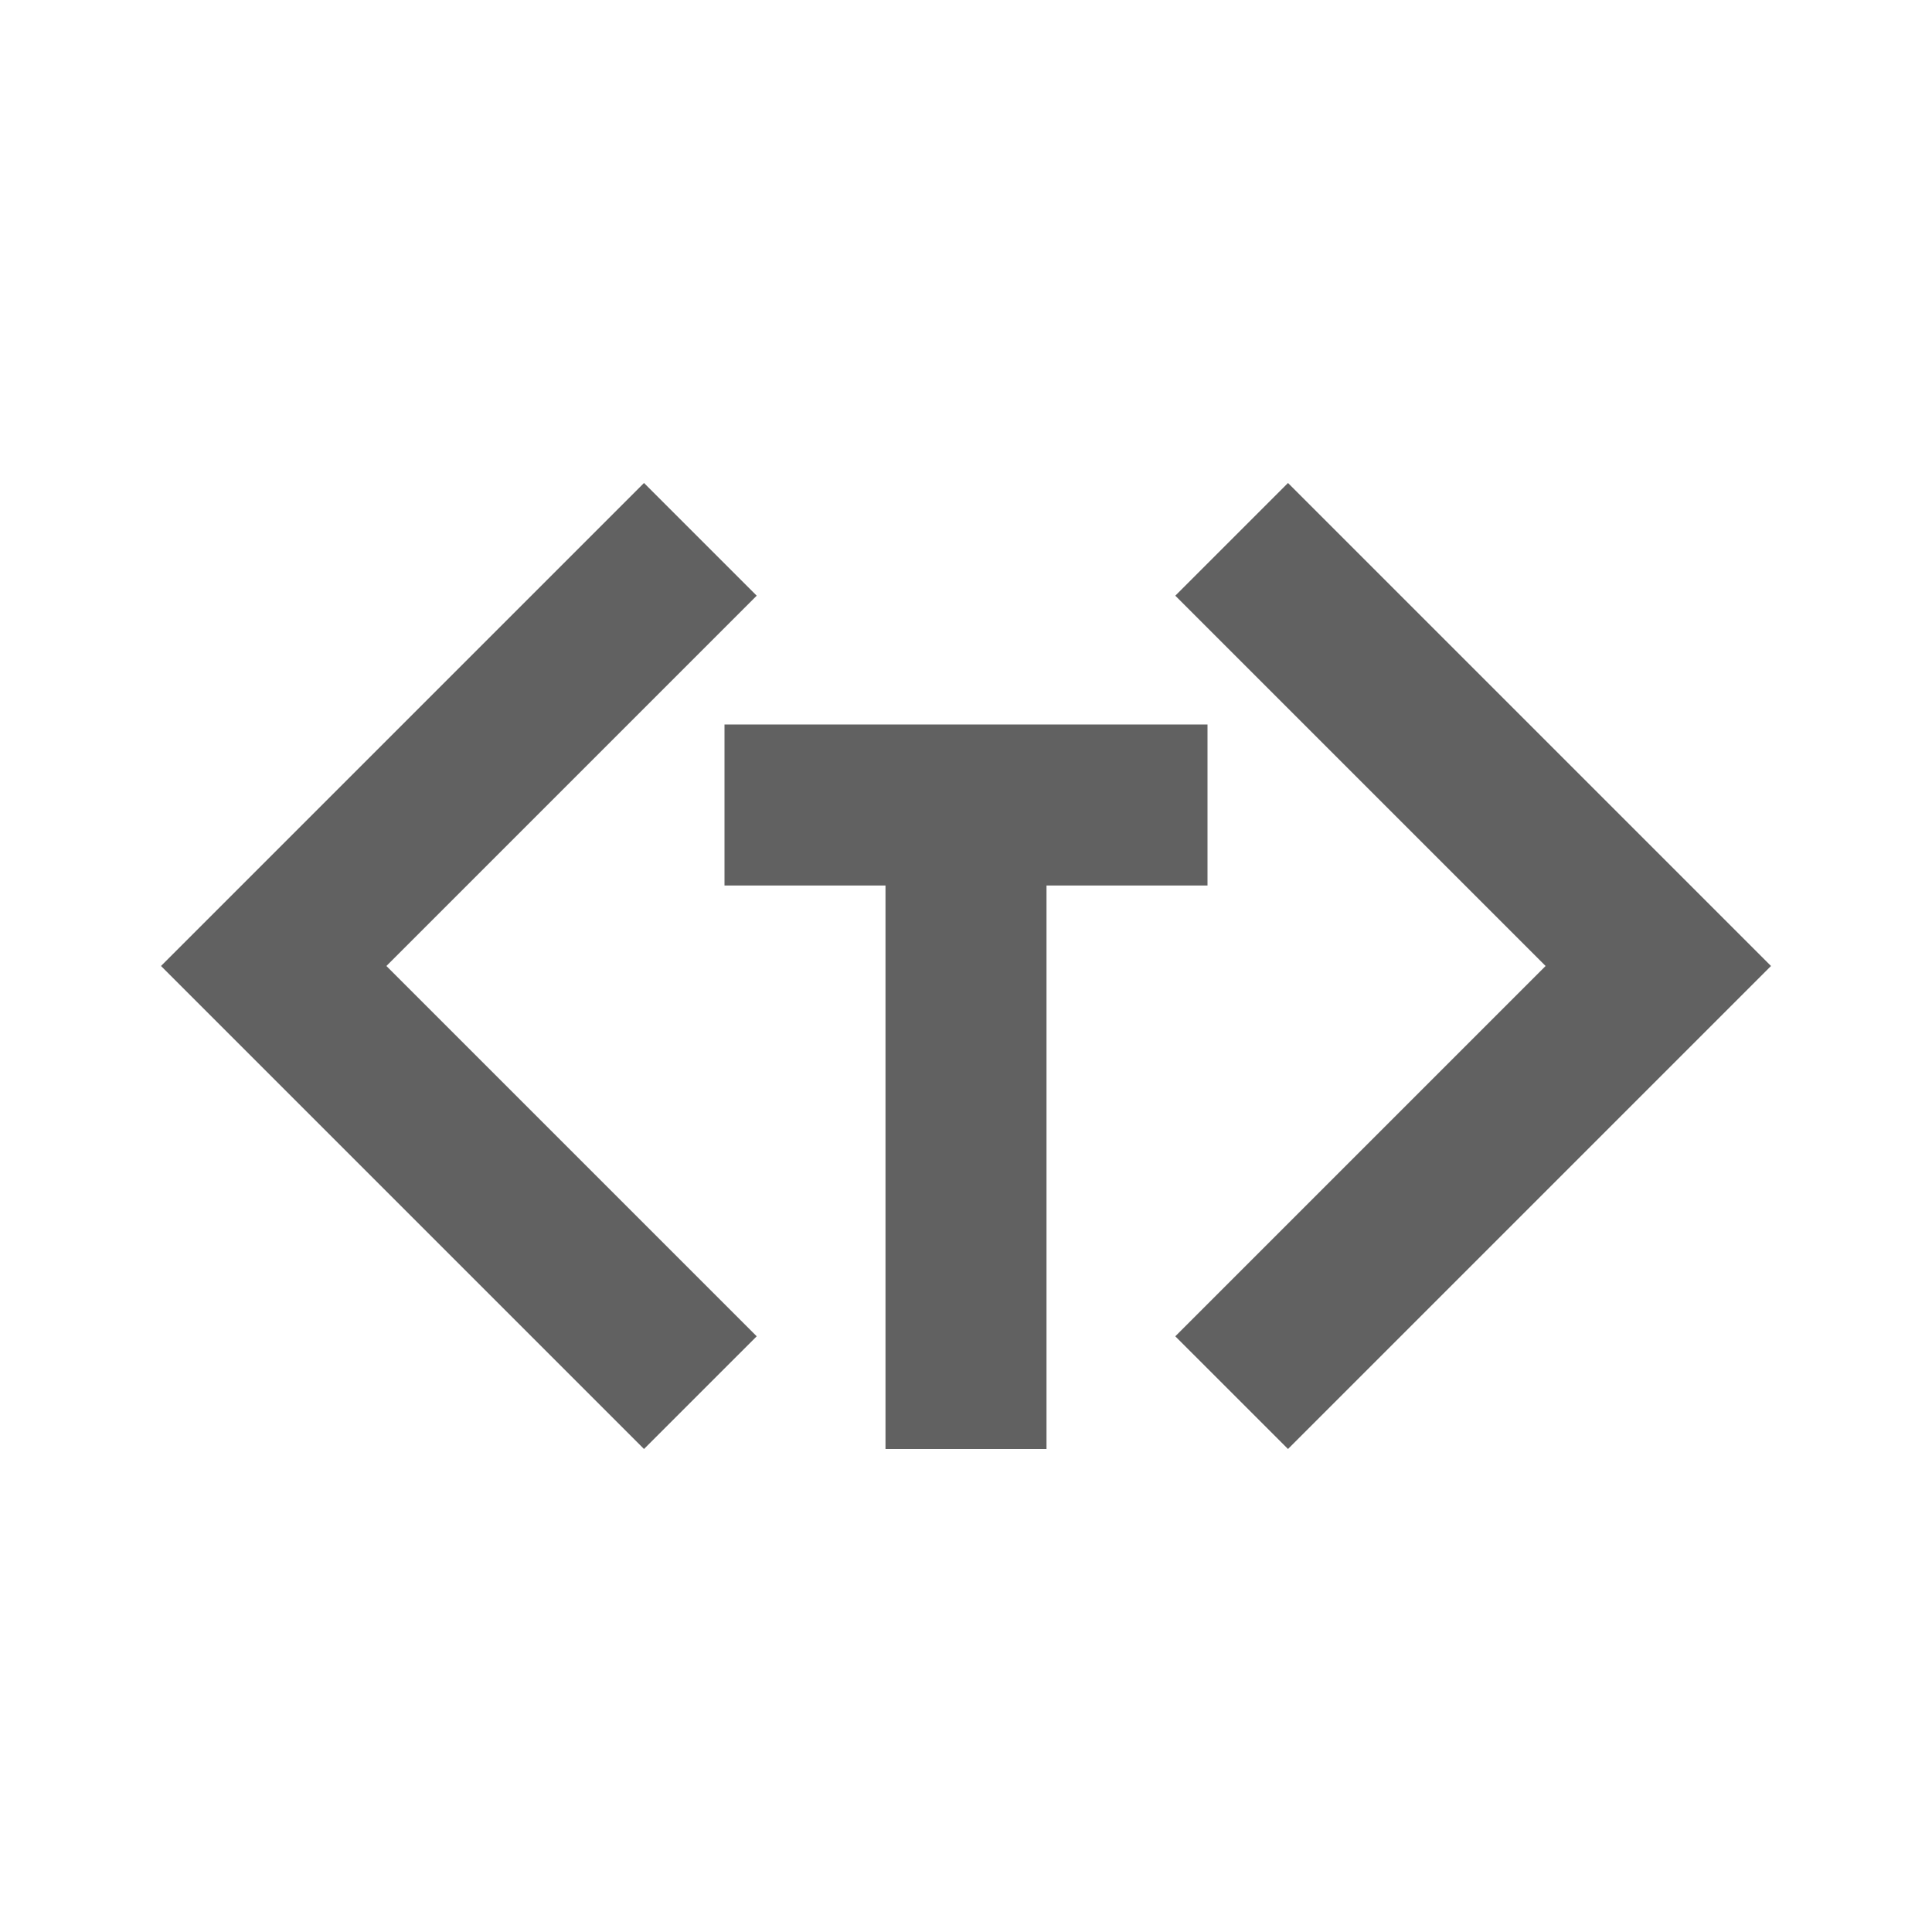
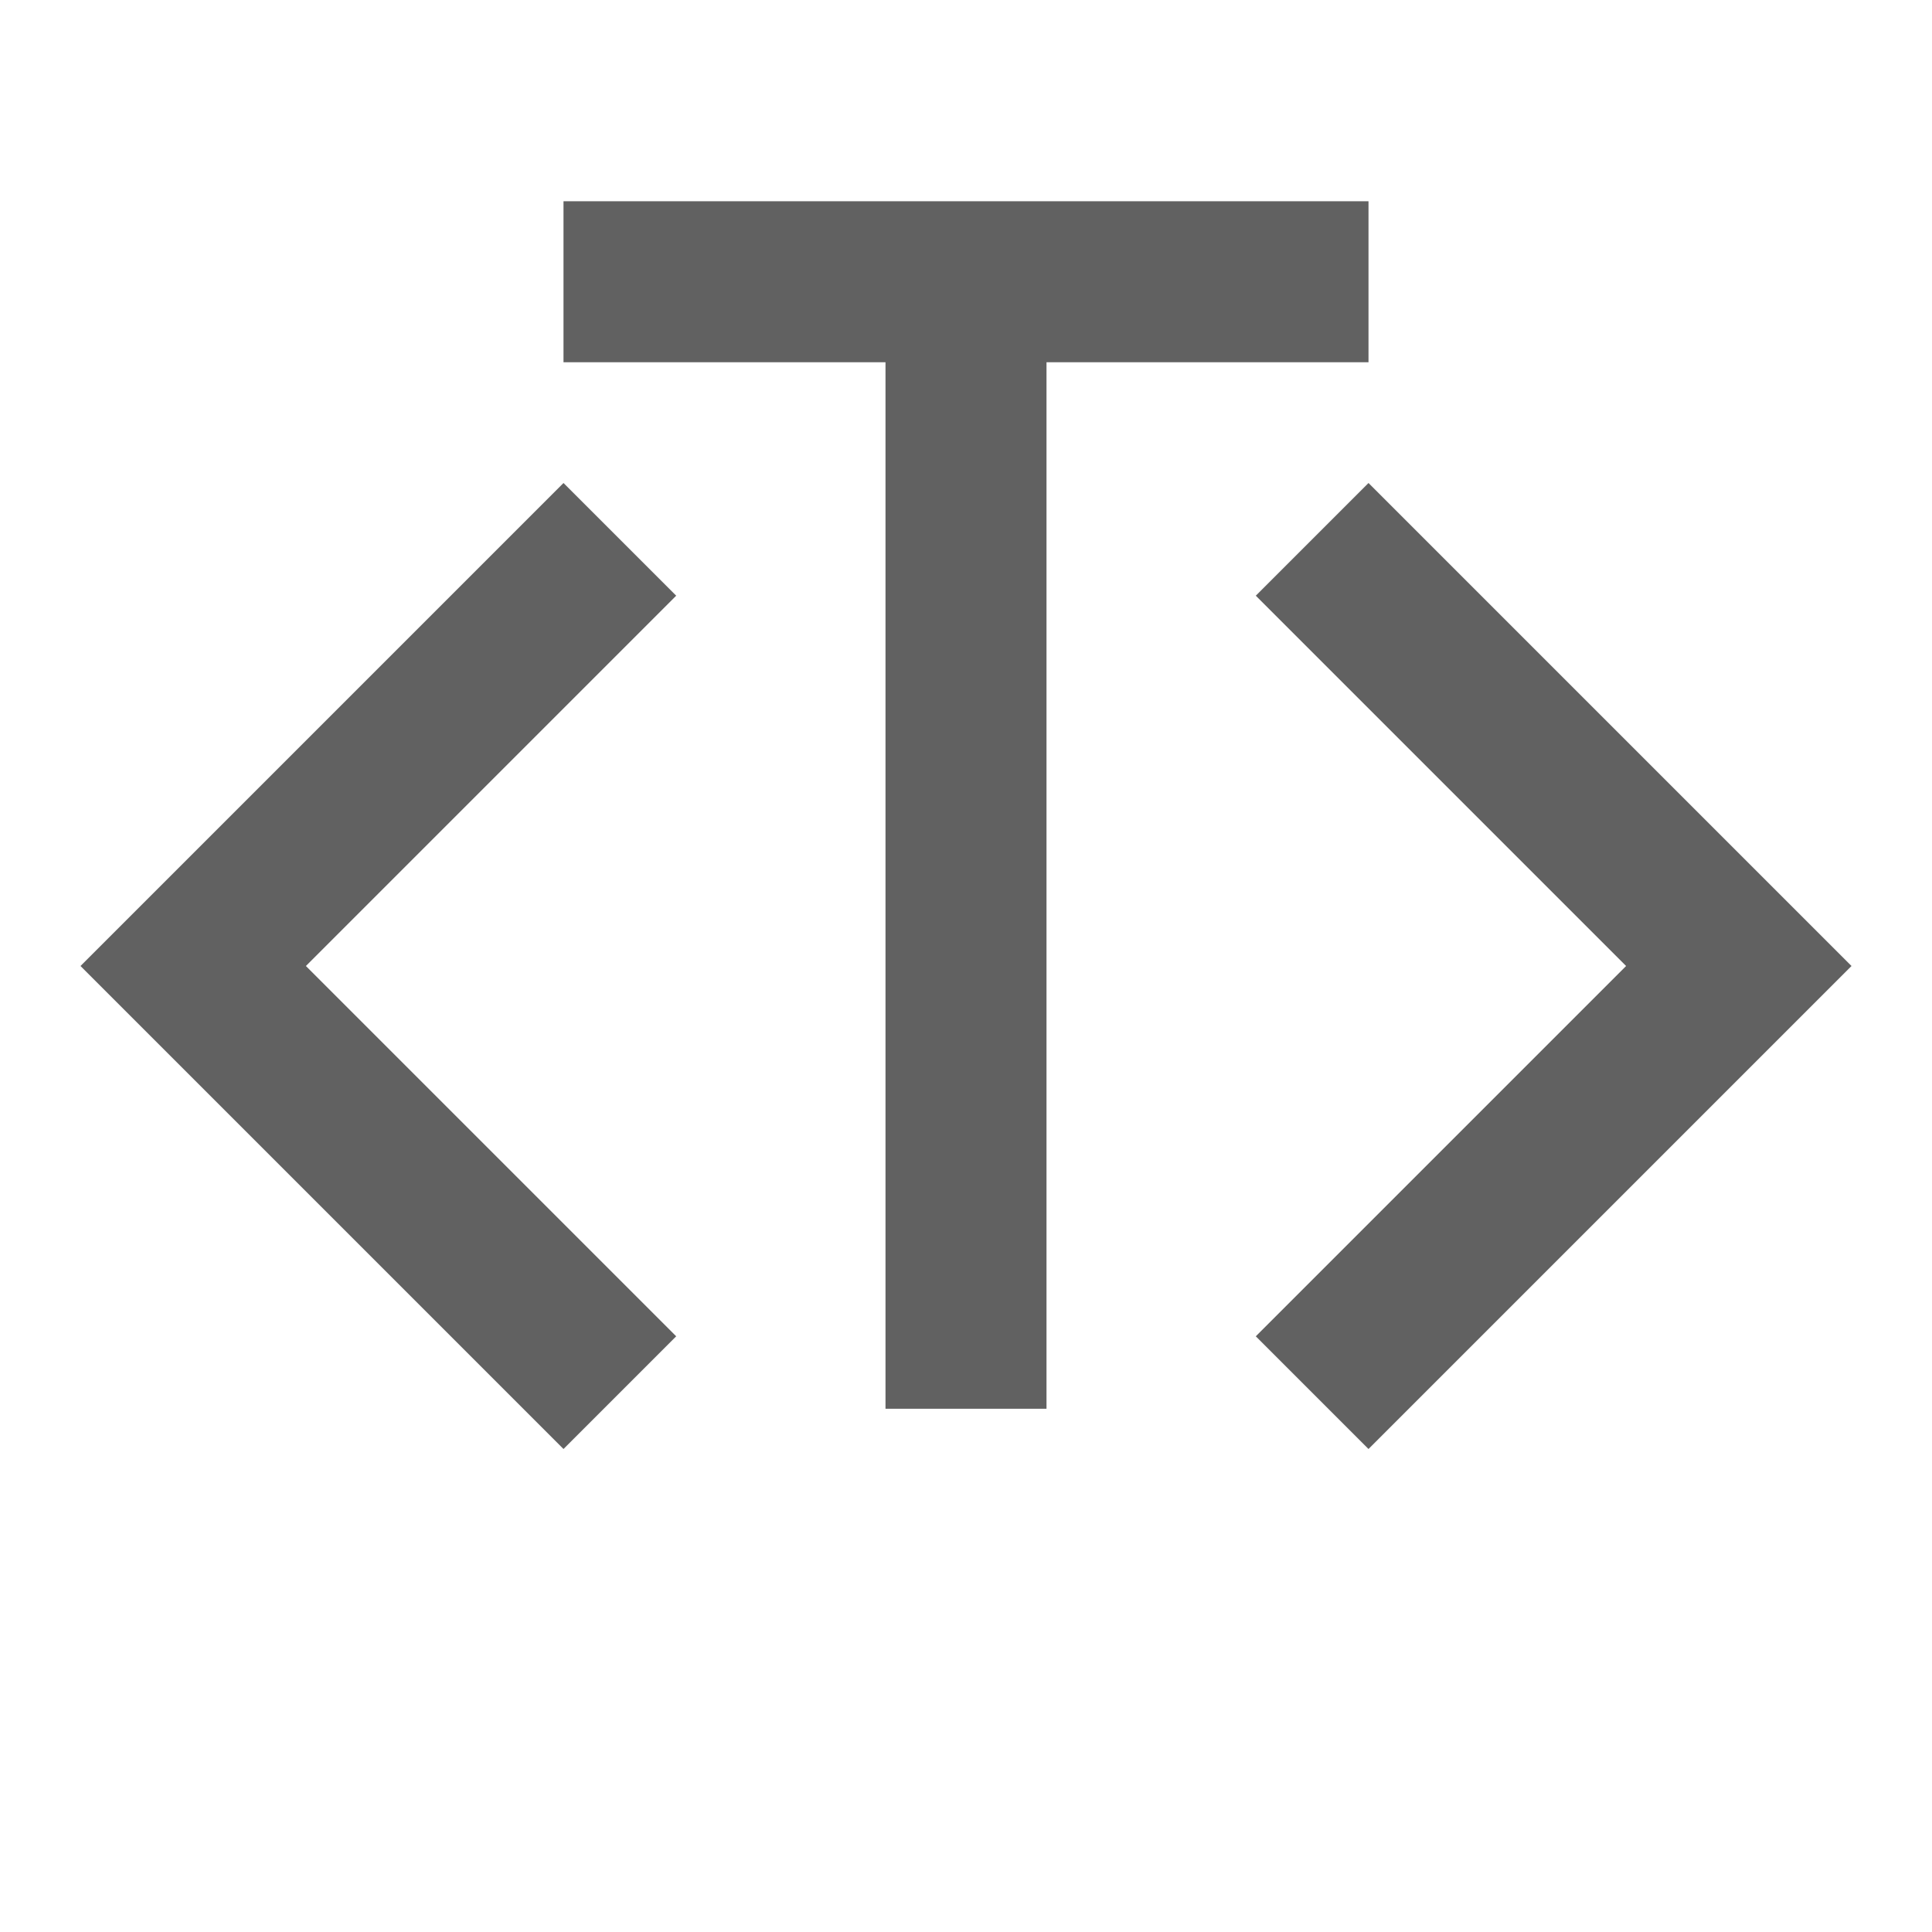
<svg xmlns="http://www.w3.org/2000/svg" width="24" viewBox="0 0 24 24">
  <g class="jp-icon3" fill="#616161" shape-rendering="geometricPrecision">
-     <path d="M14.6,16.6L19.2,12L14.6,7.4L16,6L22,12L16,18L14.6,16.6M9.4,16.6L4.8,12L9.4,7.4L8,6L2,12L8,18L9.4,16.6Z" />
-     <path transform="translate(0,2)" d="M9,7V9H11V16H13V9H15V7H9Z" />
+     <path d="M15.6,16.6L20.2,12L15.6,7.4L17,6L23,12L17,18L15.6,16.6M8.4,16.6L3.8,12L8.4,7.4L7,6L1,12L7,18L8.4,16.6Z" />
+     <path transform="translate(0,-4.5)" d="M7,7V9H11V22H13V9H17V7H9Z" />
  </g>
</svg>
